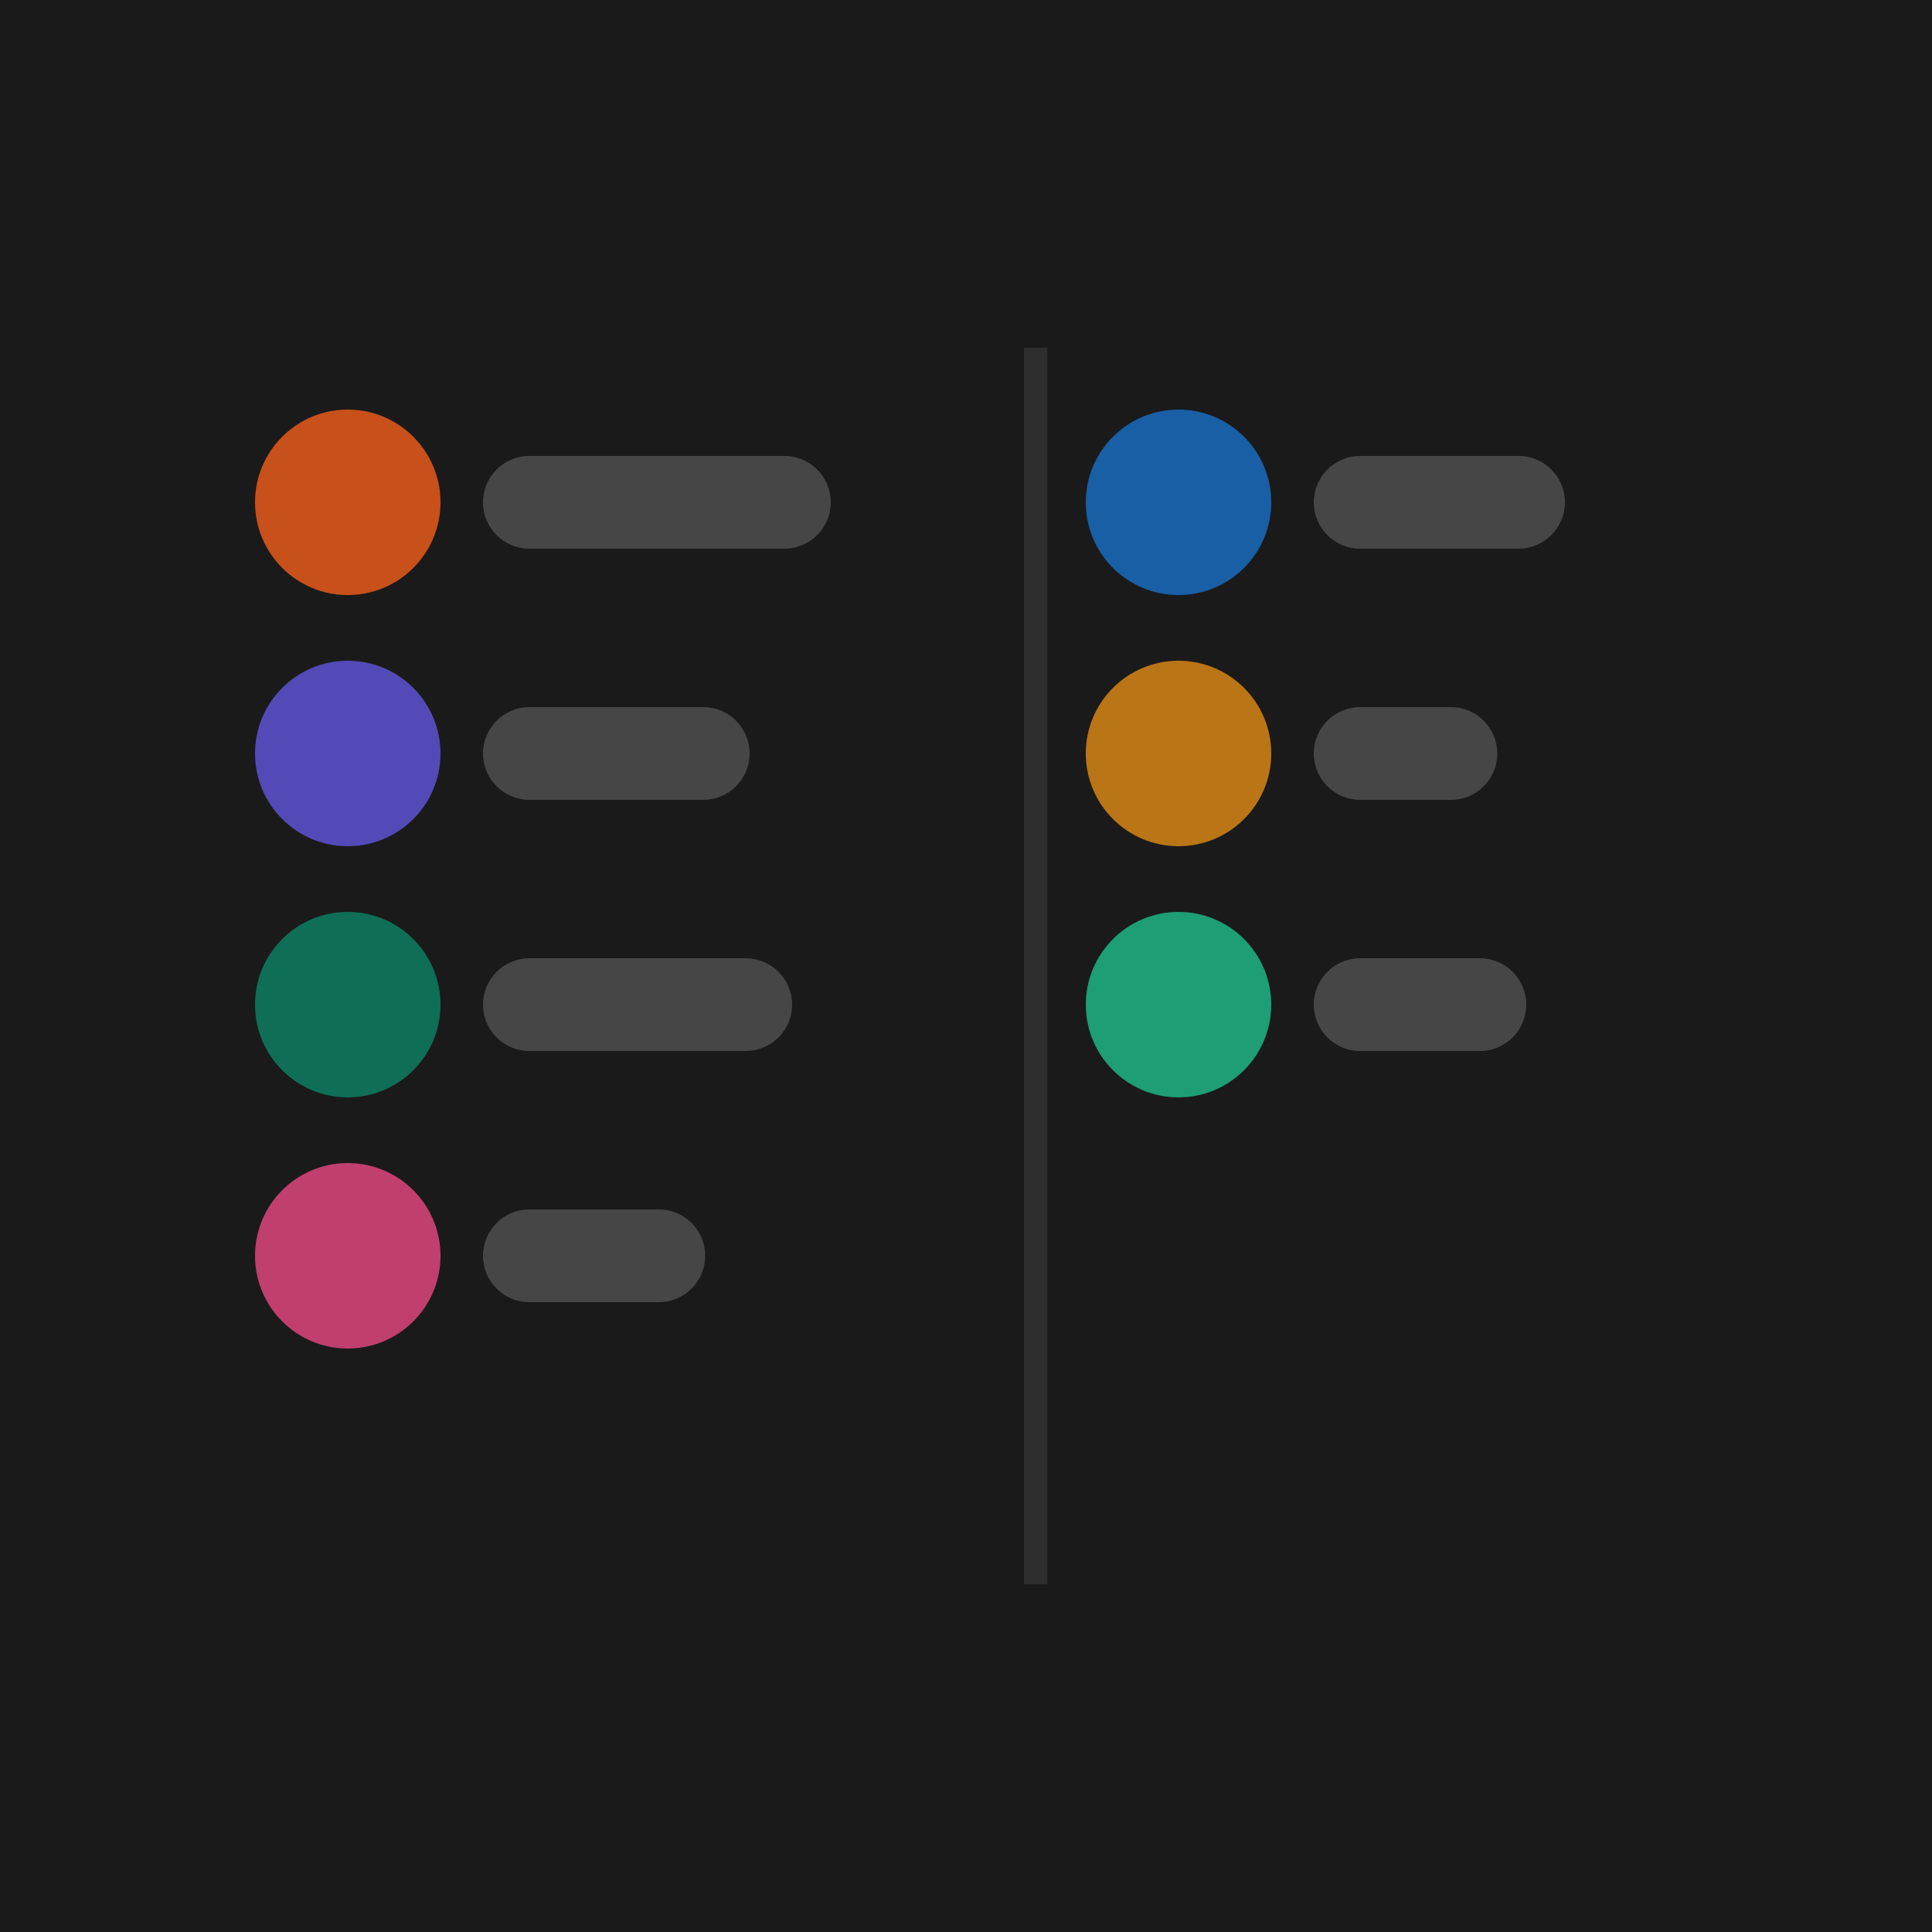
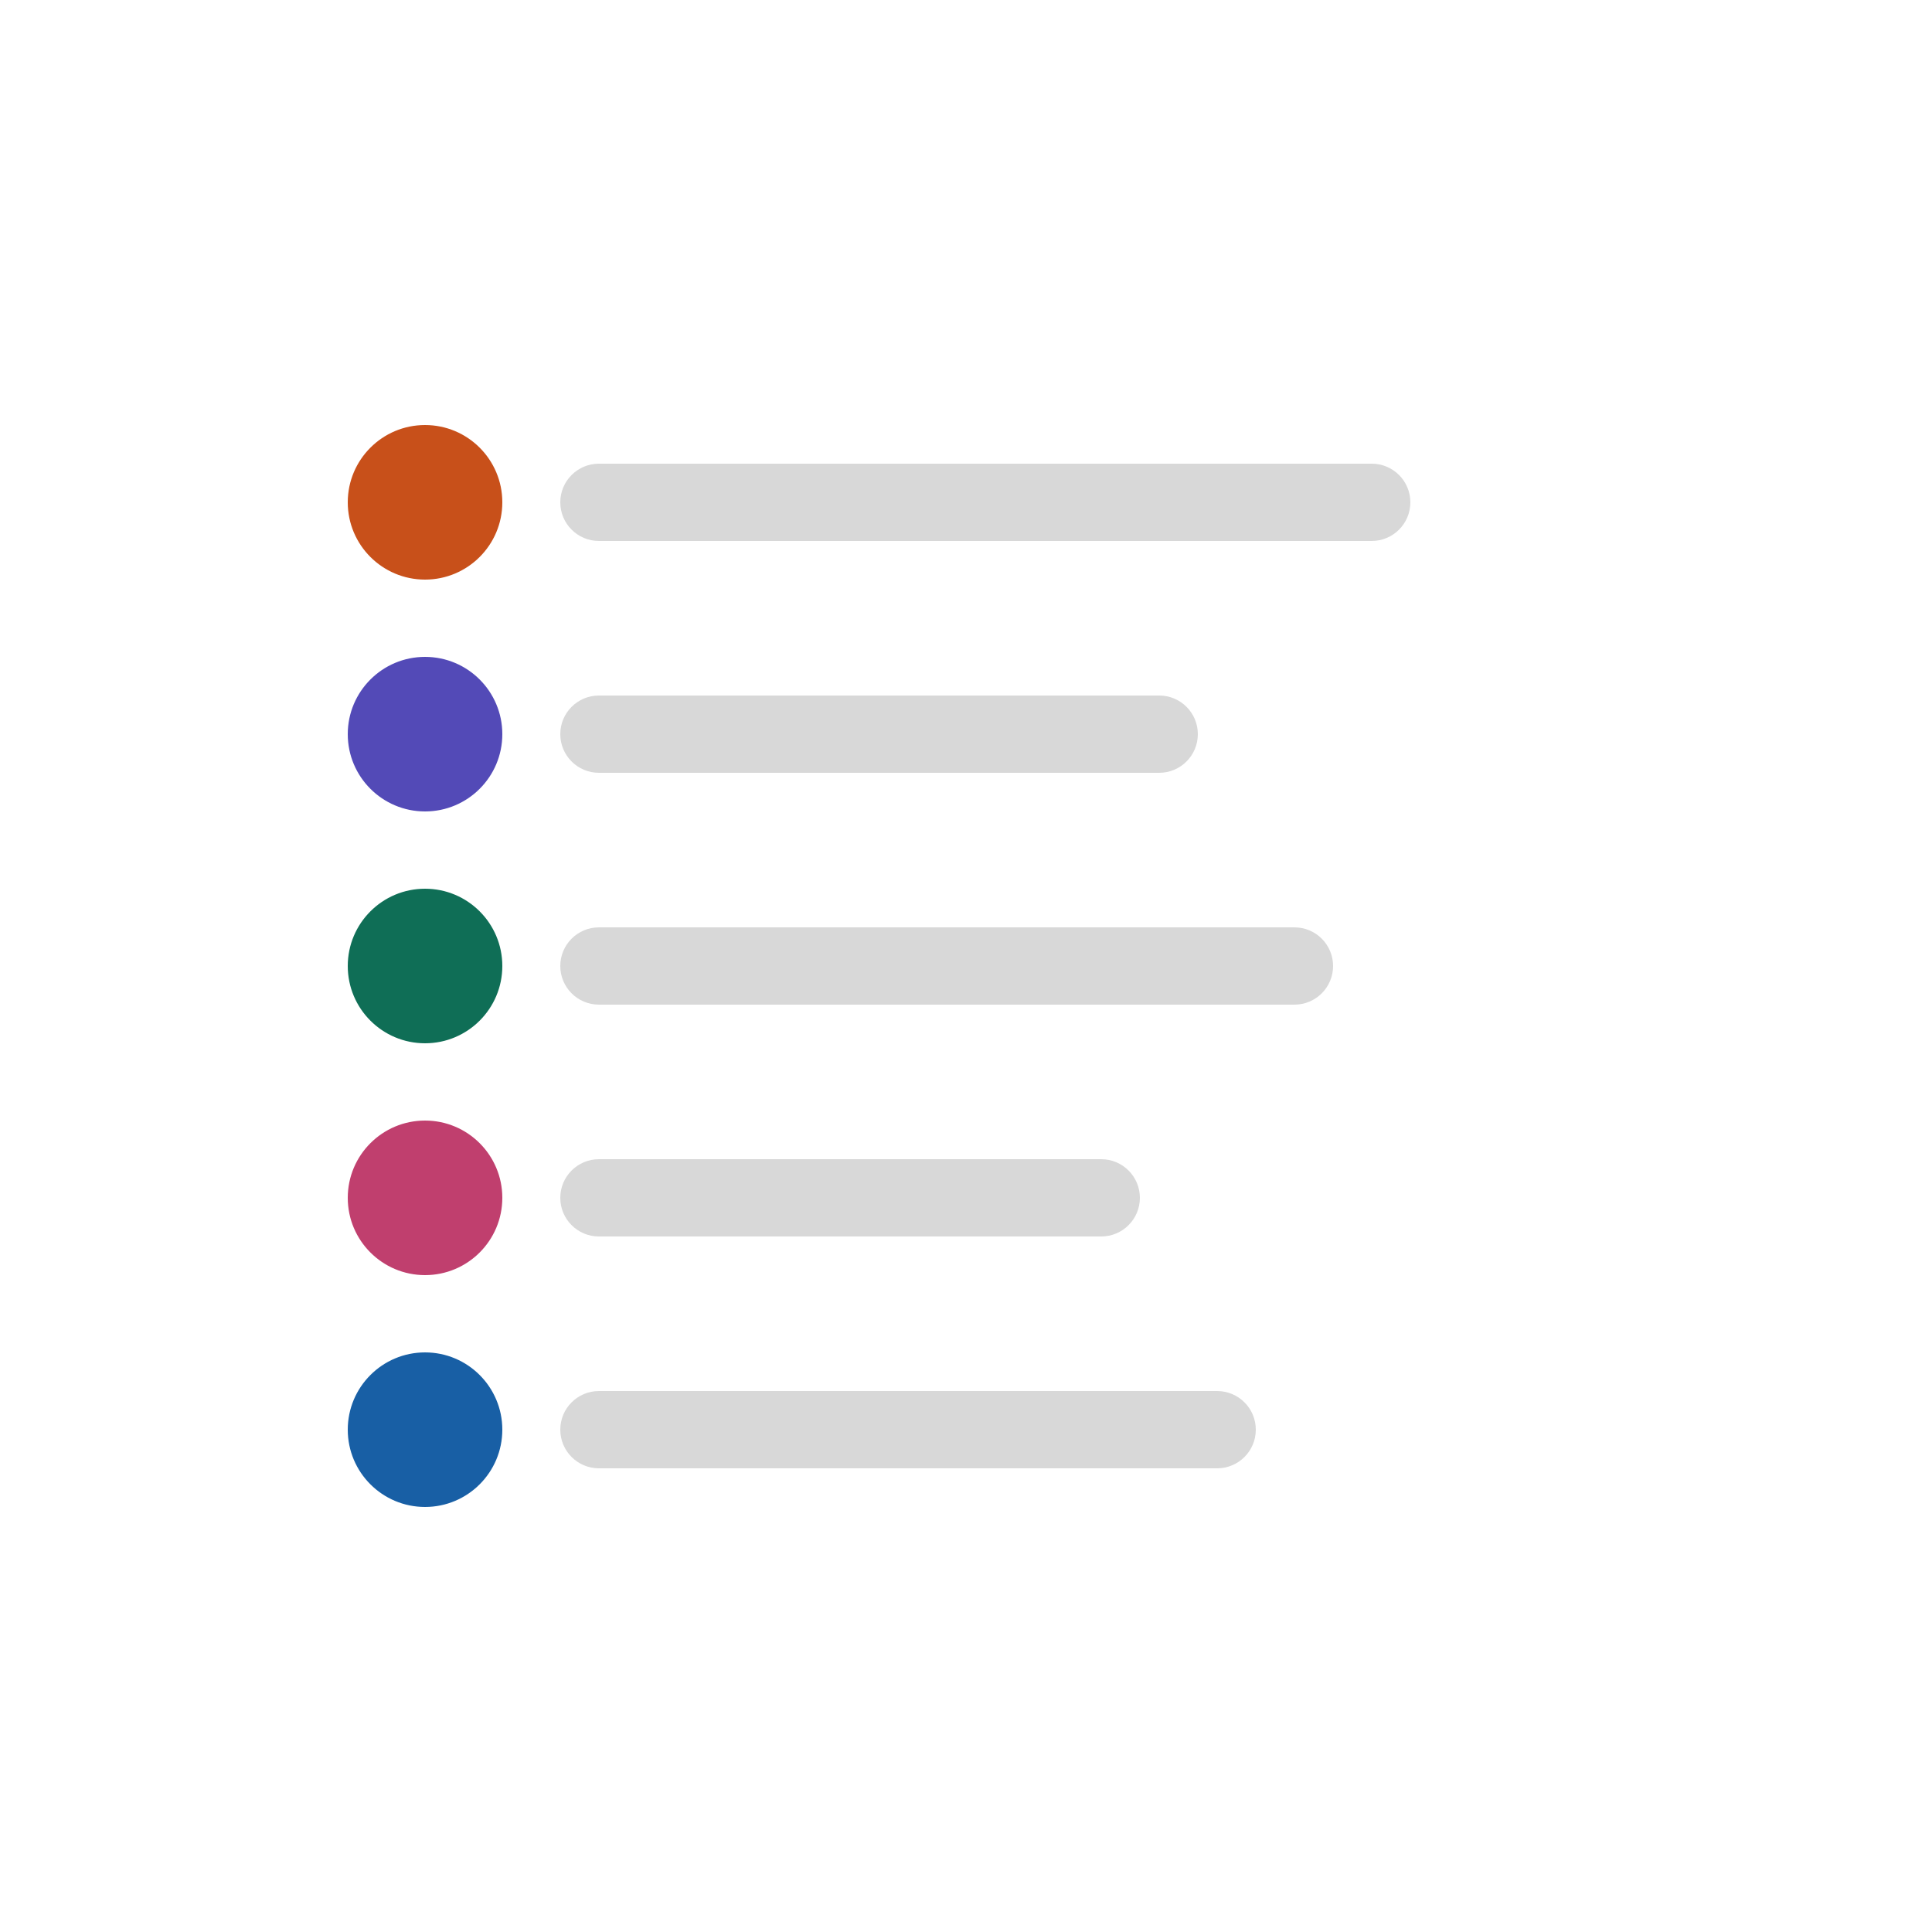
<svg xmlns="http://www.w3.org/2000/svg" viewBox="0 0 100 100">
-   <rect width="100" height="100" fill="#1a1a1a" />
-   <circle cx="18" cy="26" r="4.8" fill="#C8501A" />
-   <rect x="25" y="23.6" width="18" height="4.8" rx="2.4" fill="#464646" />
-   <circle cx="18" cy="39" r="4.8" fill="#534AB7" />
-   <rect x="25" y="36.6" width="13.8" height="4.8" rx="2.4" fill="#464646" />
-   <circle cx="18" cy="52" r="4.8" fill="#0F6E56" />
-   <rect x="25" y="49.6" width="16" height="4.8" rx="2.4" fill="#464646" />
-   <circle cx="18" cy="65" r="4.8" fill="#C03F6E" />
-   <rect x="25" y="62.6" width="11.5" height="4.8" rx="2.4" fill="#464646" />
-   <rect x="53" y="18" width="1.2" height="64" fill="#2e2e2e" />
-   <circle cx="61" cy="26" r="4.8" fill="#185FA5" />
-   <rect x="68" y="23.6" width="13" height="4.8" rx="2.4" fill="#464646" />
-   <circle cx="61" cy="39" r="4.8" fill="#BA7517" />
-   <rect x="68" y="36.6" width="9.5" height="4.8" rx="2.4" fill="#464646" />
-   <circle cx="61" cy="52" r="4.8" fill="#1D9E75" />
-   <rect x="68" y="49.6" width="11" height="4.8" rx="2.4" fill="#464646" />
+   <rect width="100" height="100" fill="#FFFFFF" />
+   <circle cx="22" cy="26" r="4" fill="#C8501A" />
+   <rect x="29" y="24" width="44" height="4" rx="2" fill="#D8D8D8" />
+   <circle cx="22" cy="38" r="4" fill="#534AB7" />
+   <rect x="29" y="36" width="33" height="4" rx="2" fill="#D8D8D8" />
+   <circle cx="22" cy="50" r="4" fill="#0F6E56" />
+   <rect x="29" y="48" width="40" height="4" rx="2" fill="#D8D8D8" />
+   <circle cx="22" cy="62" r="4" fill="#C03F6E" />
+   <rect x="29" y="60" width="30" height="4" rx="2" fill="#D8D8D8" />
+   <circle cx="22" cy="74" r="4" fill="#185FA5" />
+   <rect x="29" y="72" width="36" height="4" rx="2" fill="#D8D8D8" />
</svg>
